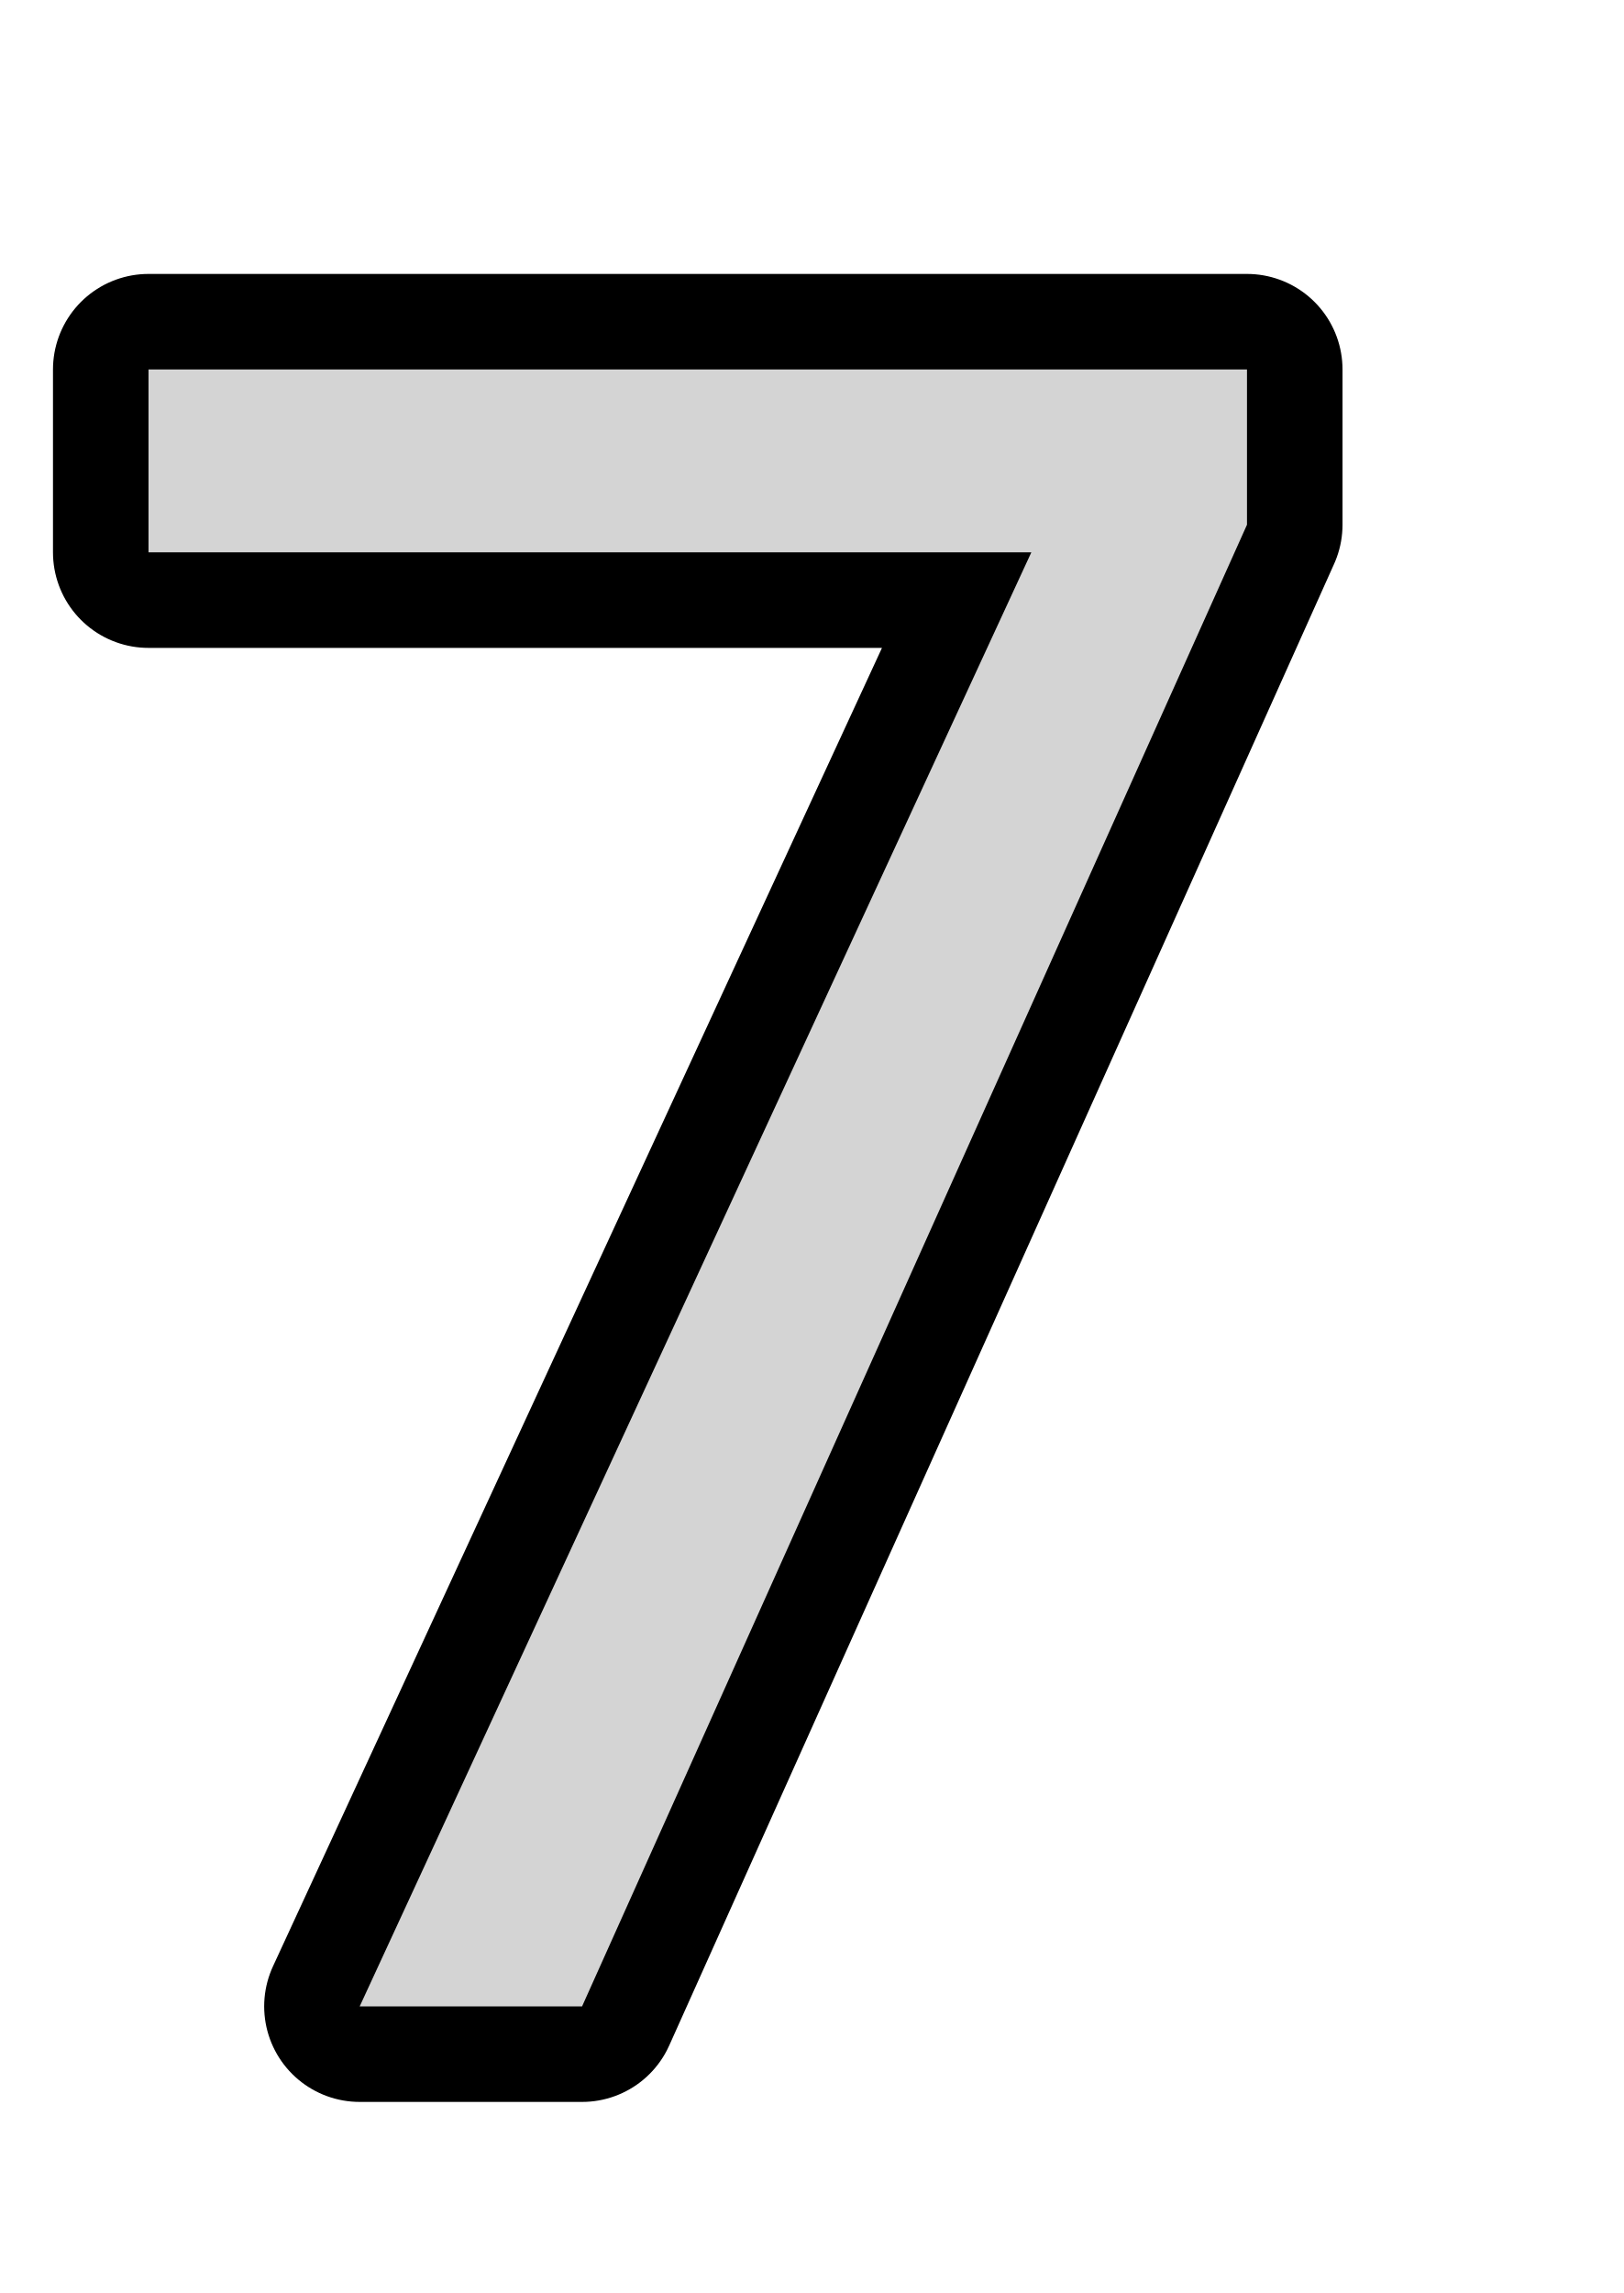
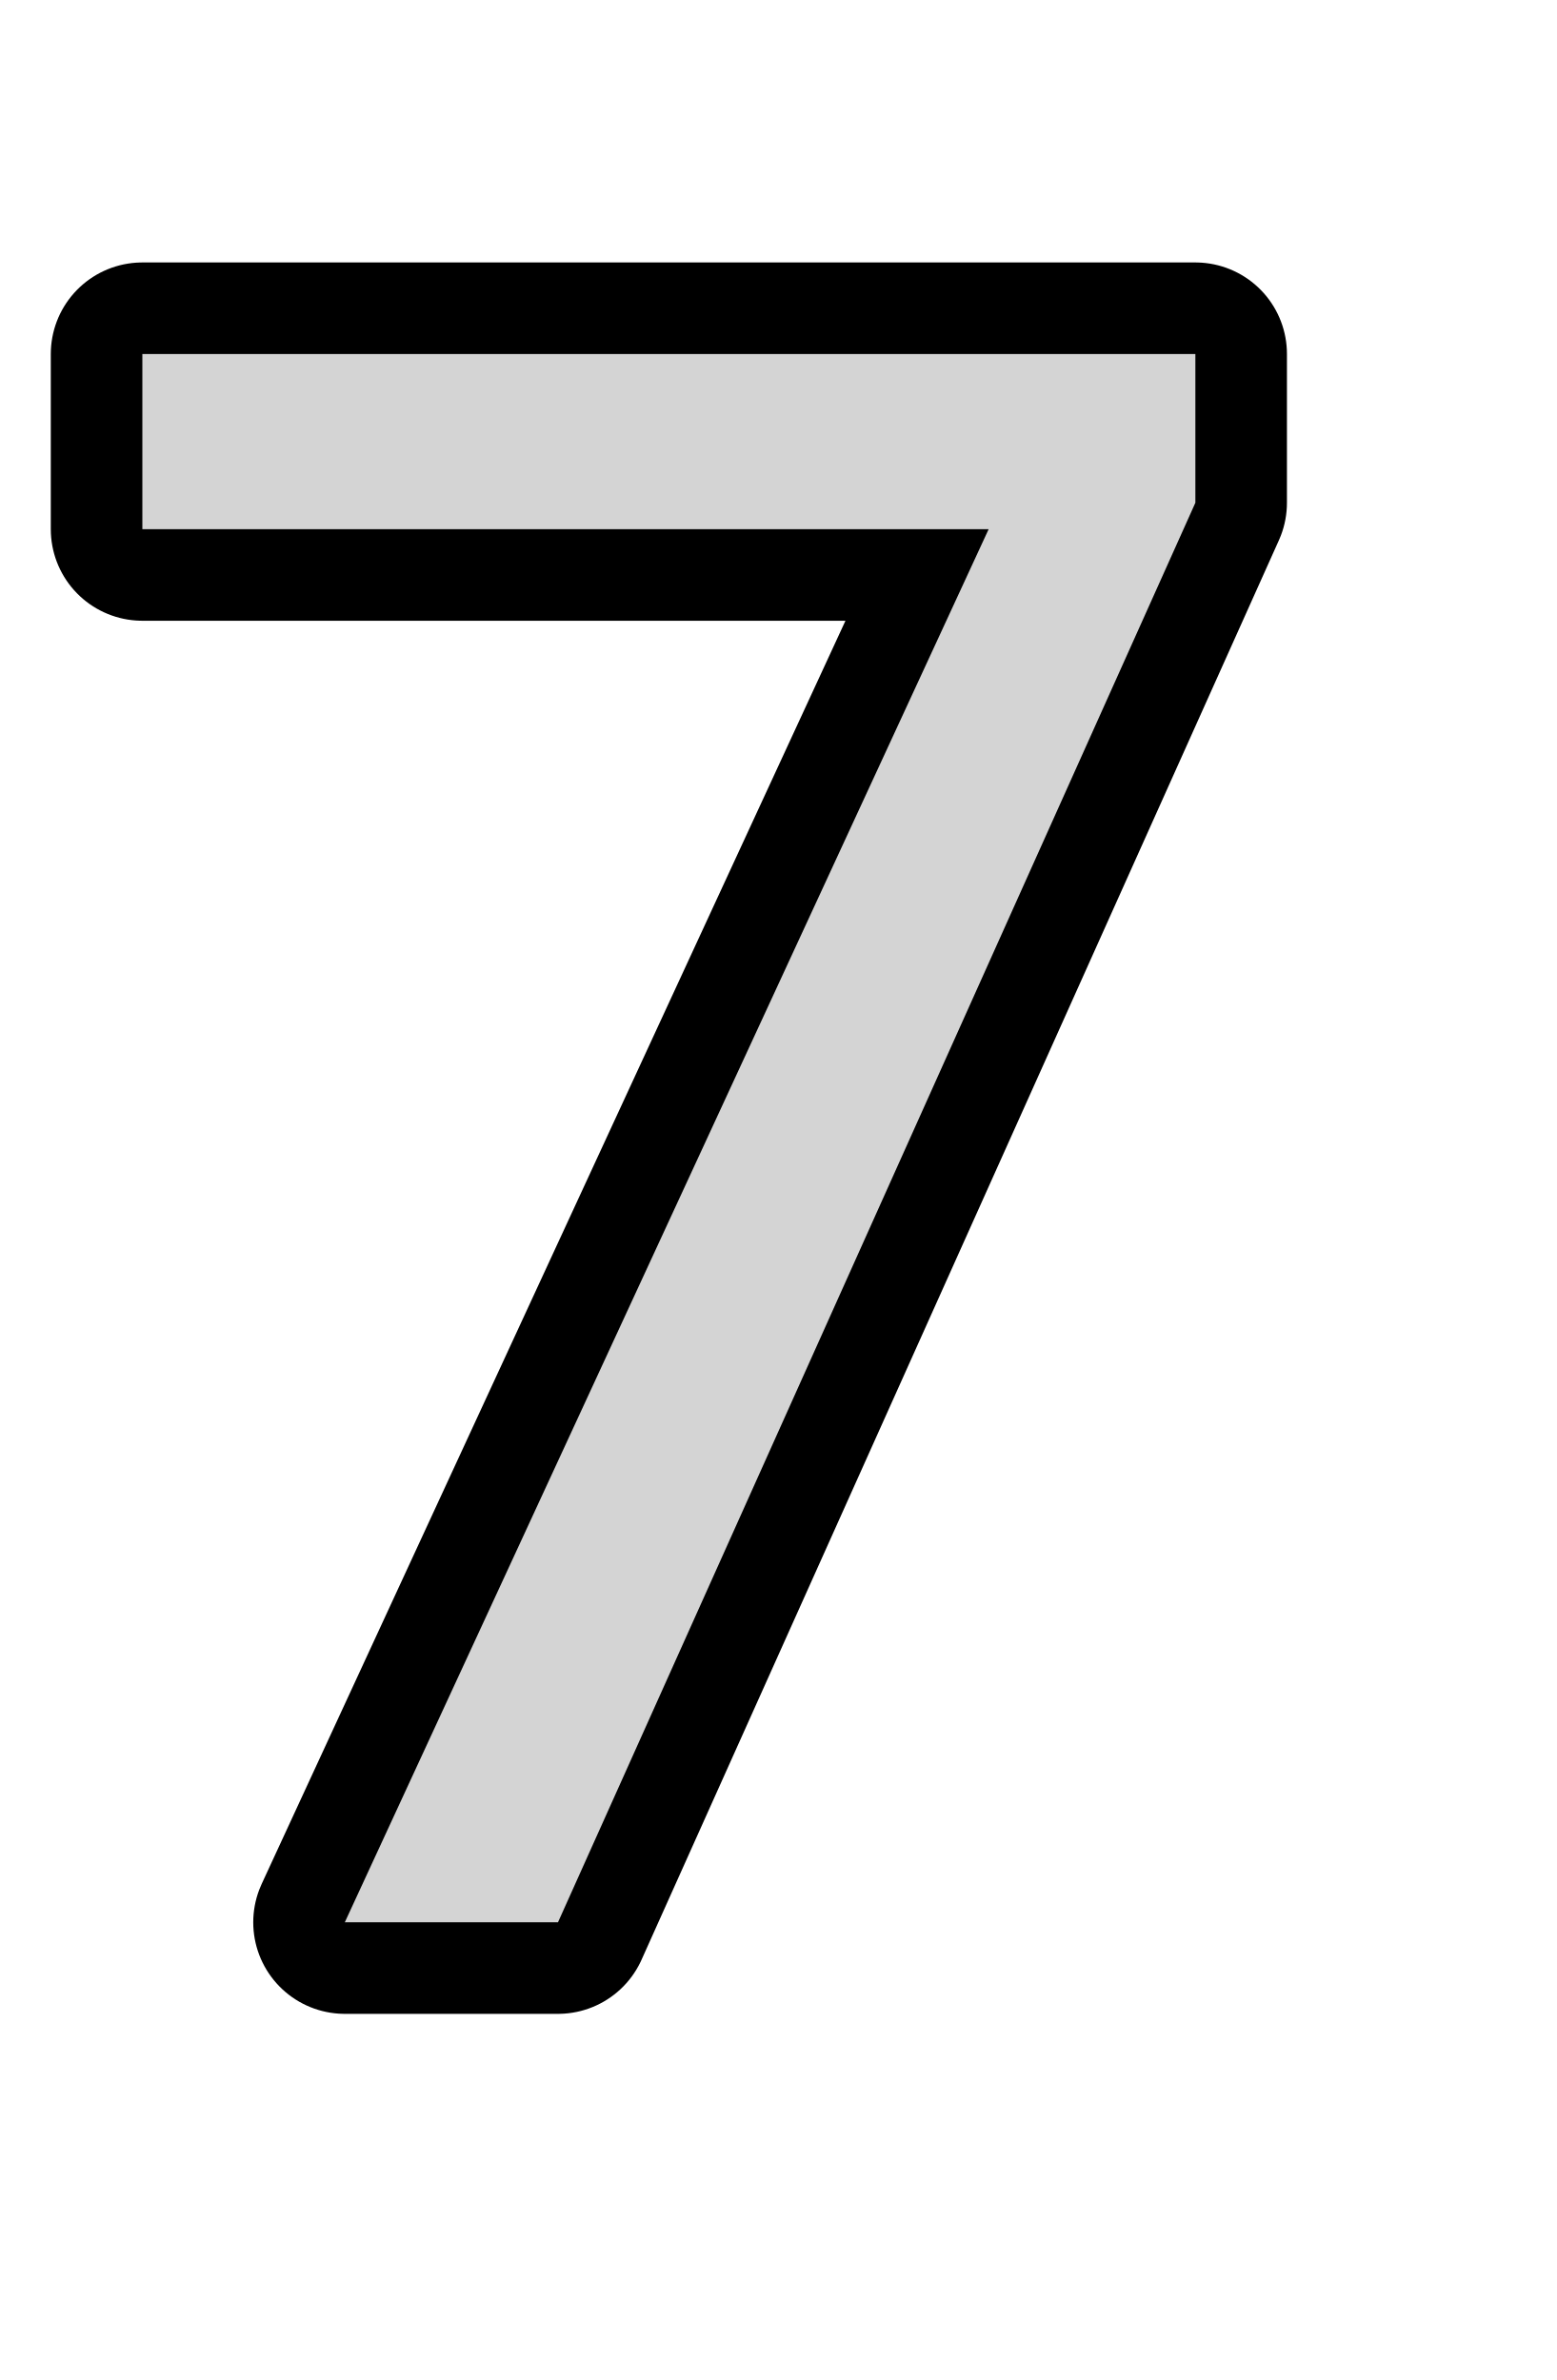
- <svg xmlns="http://www.w3.org/2000/svg" width="34" height="48" viewBox="0 0 34 48" version="1.1" id="svg1">
+ <svg xmlns="http://www.w3.org/2000/svg" width="34" height="52" viewBox="0 0 34 52" version="1.1" id="svg1">
  <defs id="defs1" />
  <g id="layer1">
    <text xml:space="preserve" style="font-style:normal;font-variant:normal;font-weight:normal;font-stretch:normal;font-size:48px;font-family:'Potta One';-inkscape-font-specification:'Potta One, Normal';font-variant-ligatures:normal;font-variant-caps:normal;font-variant-numeric:normal;font-variant-east-asian:normal;text-align:start;letter-spacing:-2px;text-anchor:start;fill:#d4d4d4;fill-opacity:1;stroke:#000000;stroke-width:4;stroke-linecap:round;stroke-linejoin:round;stroke-dasharray:none;stroke-opacity:1;paint-order:stroke fill markers" x="1" y="42" id="text1">
      <tspan id="tspan1" x="1" y="42">7</tspan>
    </text>
  </g>
</svg>
